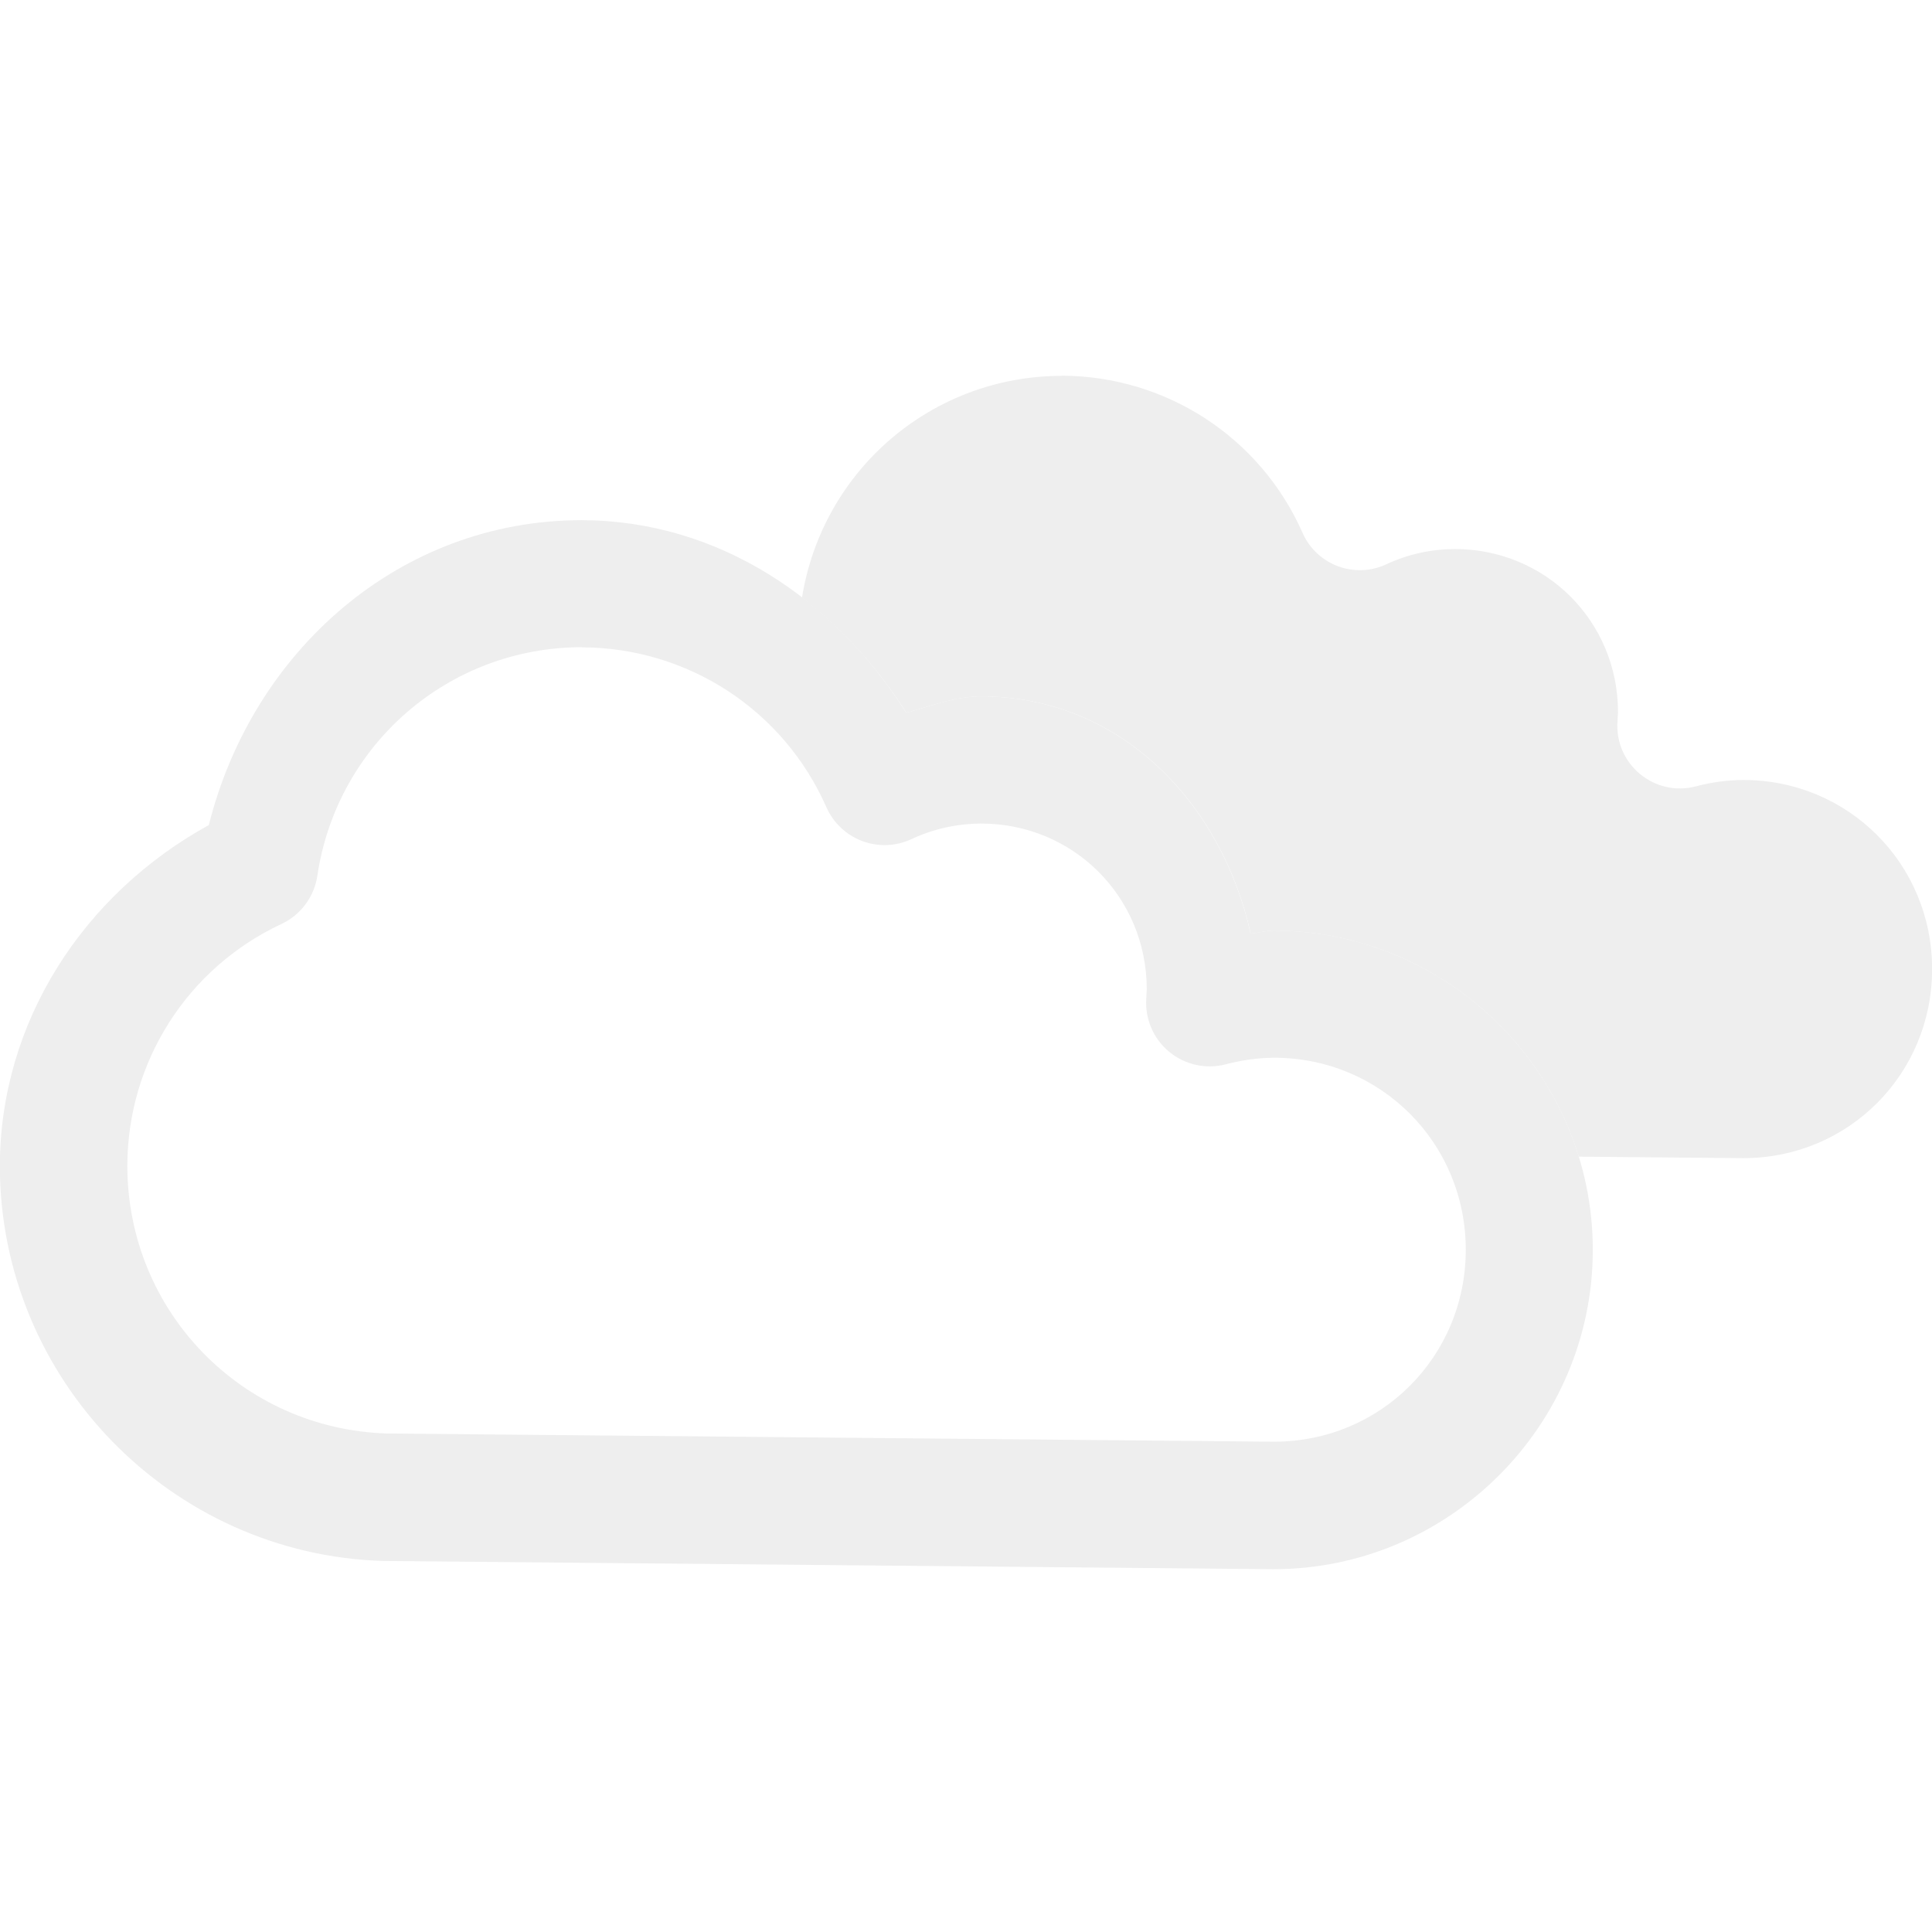
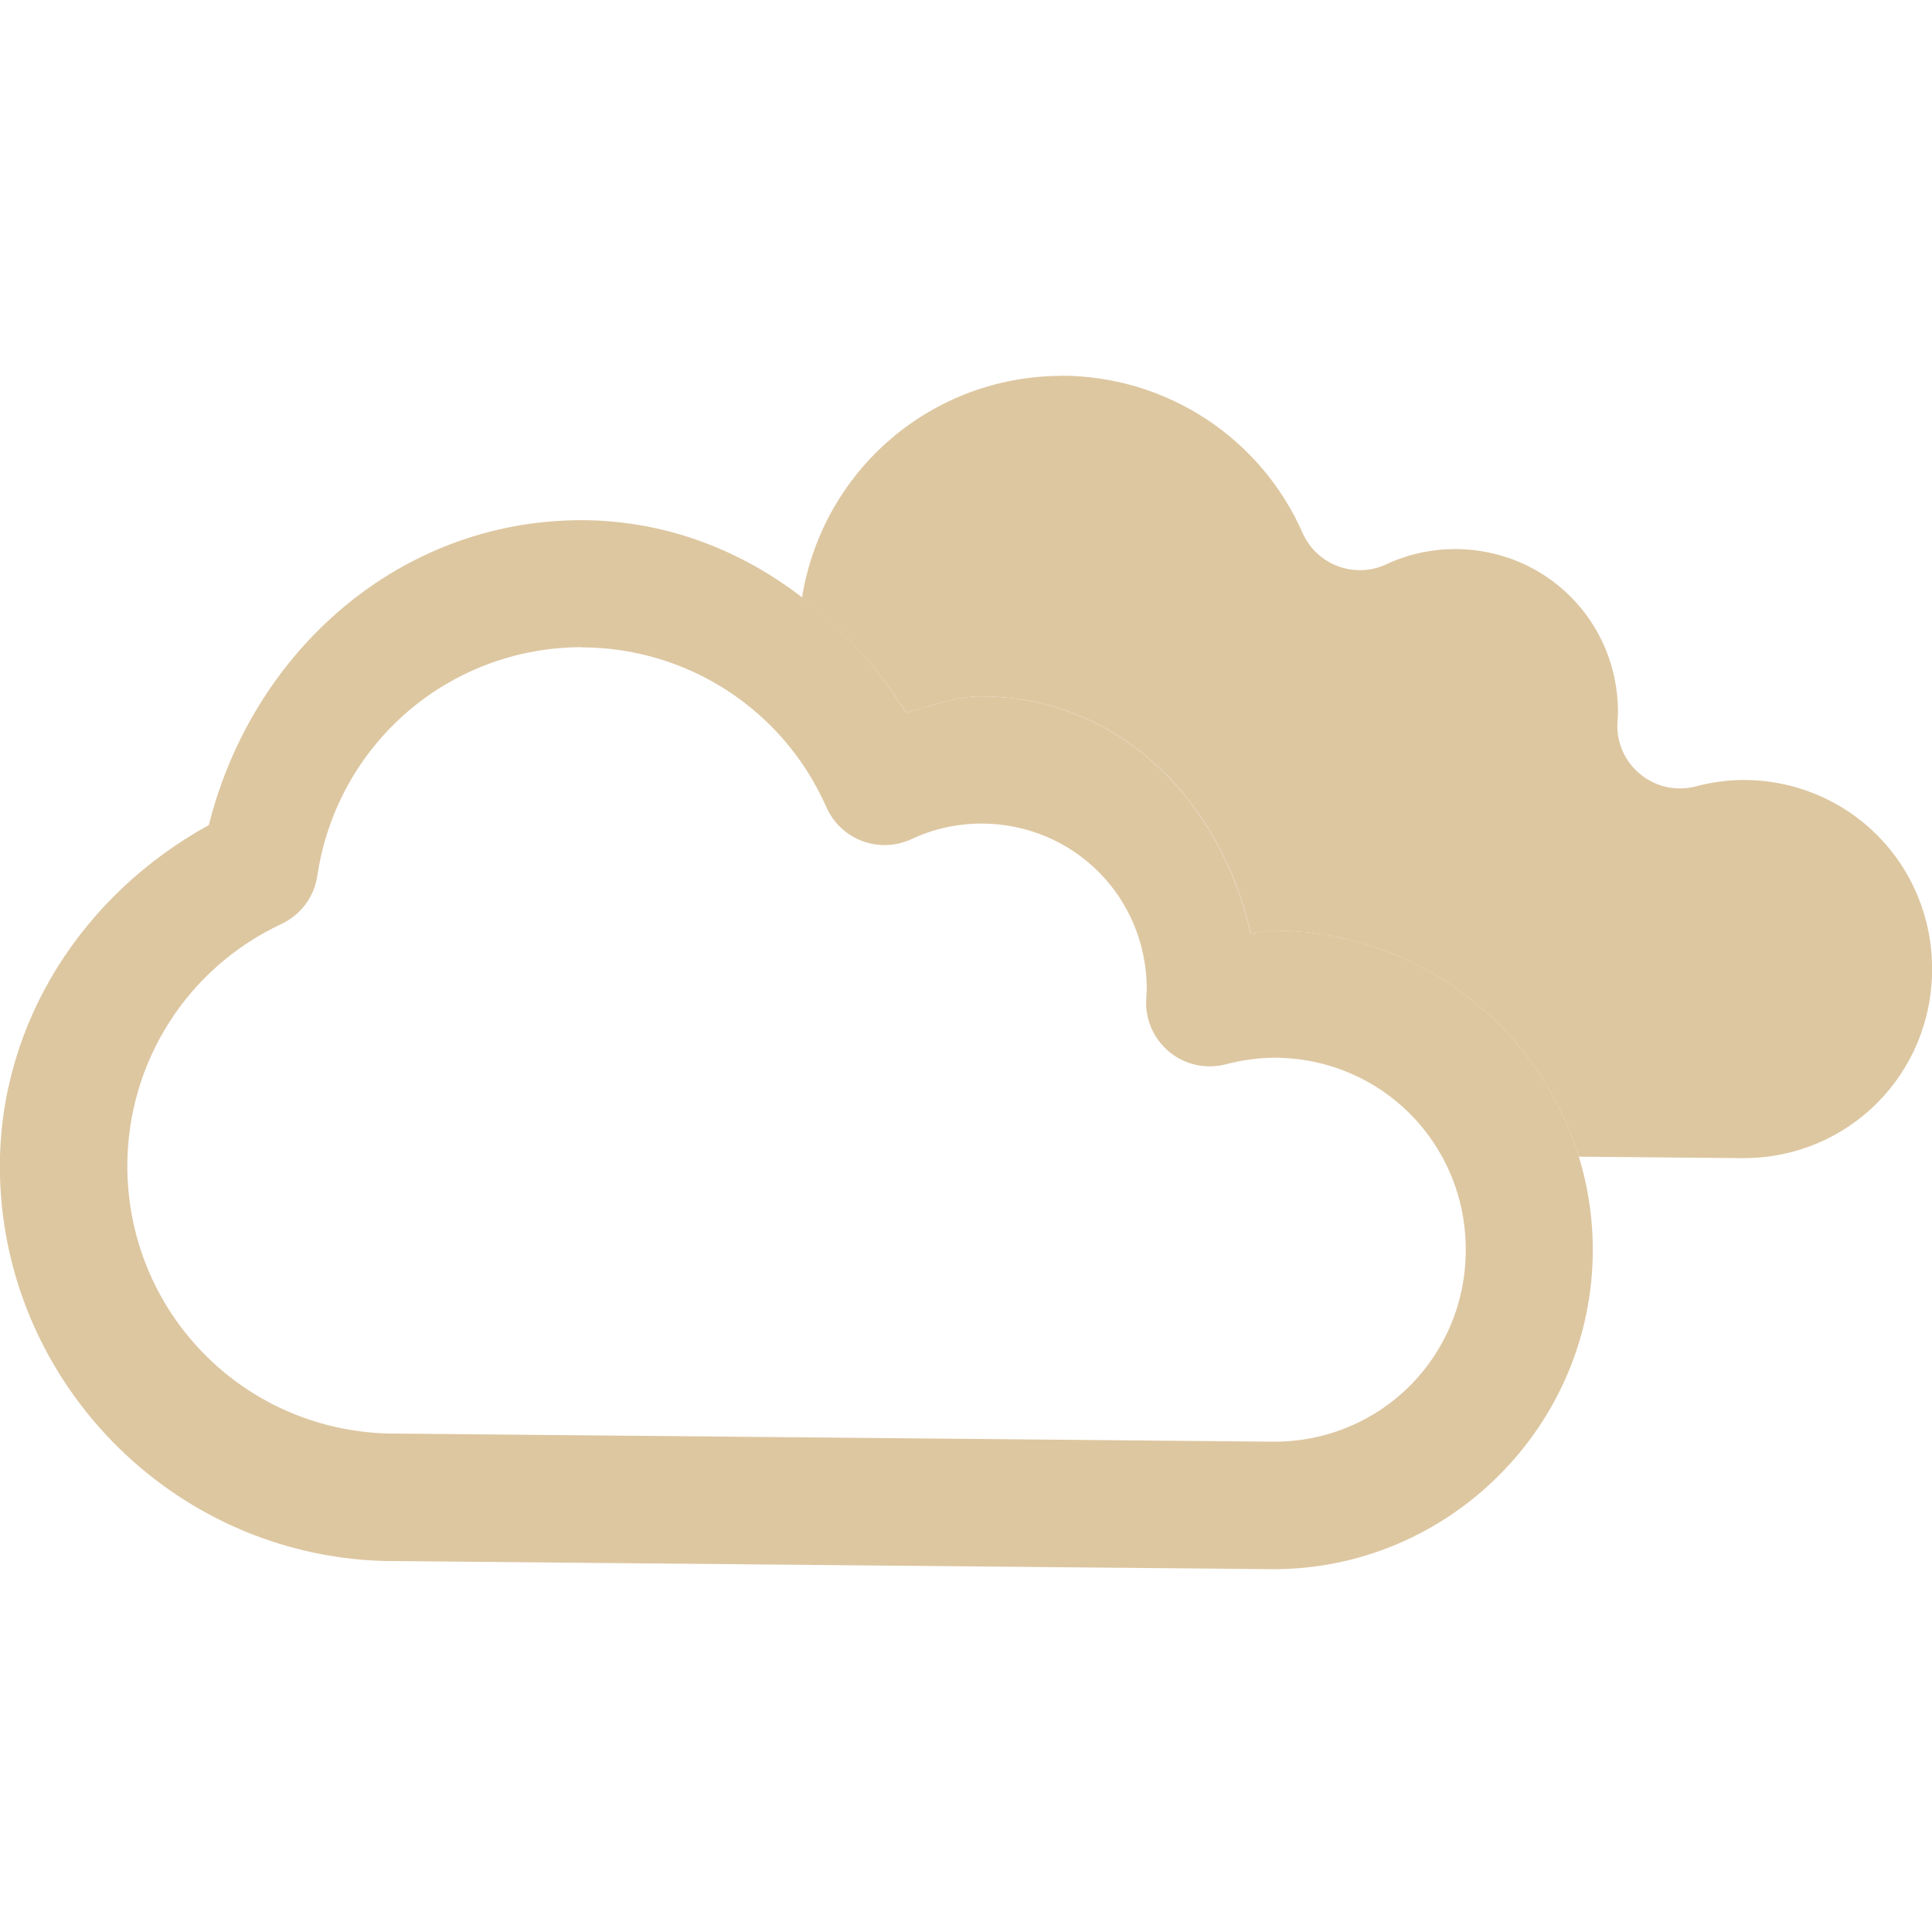
<svg xmlns="http://www.w3.org/2000/svg" width="16" height="16" viewBox="0 0 4.233 4.233" version="1.1" id="svg8">
  <defs id="defs2" />
  <g id="layer1" transform="translate(0,-284.3)">
-     <g id="g839" transform="matrix(0.3325194,0,0,0.3325221,7.7122136e-6,189.6999)" style="fill:#eeeeee;fill-opacity:1">
-       <path transform="matrix(0.2645833,0,0,0.2645833,0,284.3)" id="path818" d="m 26.439,10.084 v 0.004 c -3.233,0.005 -5.954,2.341 -6.467,5.525 1.013,0.78 1.895,1.752 2.598,2.865 0.613,-0.166 1.213,-0.406 1.852,-0.408 0.002,-4e-6 0.004,-4e-6 0.006,0 3.472,-3.77e-4 5.995,2.645 6.719,5.908 0.189,-0.014 0.372,-0.073 0.562,-0.074 0.002,-4e-6 0.004,-4e-6 0.006,0 3.565,-2.47e-4 6.602,2.38 7.602,5.629 l 4.096,0.037 c 2.619,1.89e-4 4.703,-2.09 4.703,-4.709 1.97e-4,-2.619 -2.084,-4.709 -4.703,-4.709 -0.397,0.002 -0.792,0.057 -1.176,0.158 -1.038,0.275 -2.037,-0.556 -1.955,-1.627 0.005,-0.07 0.01,-0.144 0.012,-0.213 0,-0.008 4e-6,-0.01 0,-0.012 -0.003,-2.26 -1.803,-4.057 -4.064,-4.057 -0.587,0.003 -1.167,0.128 -1.699,0.377 C 33.737,15.152 32.794,14.8 32.439,14 31.39,11.62 29.046,10.095 26.445,10.084 Z" style="color:#000000;font-style:normal;font-variant:normal;font-weight:normal;font-stretch:normal;font-size:medium;line-height:normal;font-family:sans-serif;font-variant-ligatures:normal;font-variant-position:normal;font-variant-caps:normal;font-variant-numeric:normal;font-variant-alternates:normal;font-feature-settings:normal;text-indent:0;text-align:start;text-decoration:none;text-decoration-line:none;text-decoration-style:solid;text-decoration-color:#000000;letter-spacing:normal;word-spacing:normal;text-transform:none;writing-mode:lr-tb;direction:ltr;text-orientation:mixed;dominant-baseline:auto;baseline-shift:baseline;text-anchor:start;white-space:normal;shape-padding:0;clip-rule:nonzero;display:inline;overflow:visible;visibility:visible;opacity:1;isolation:auto;mix-blend-mode:normal;color-interpolation:sRGB;color-interpolation-filters:linearRGB;solid-color:#000000;solid-opacity:1;vector-effect:none;fill:#eeeeee;fill-opacity:1;fill-rule:nonzero;stroke:none;stroke-width:3.119;stroke-linecap:round;stroke-linejoin:round;stroke-miterlimit:4;stroke-dasharray:none;stroke-dashoffset:0;stroke-opacity:1;paint-order:markers stroke fill;color-rendering:auto;image-rendering:auto;shape-rendering:auto;text-rendering:auto;enable-background:accumulate" />
-       <path id="path832" d="m 3.832,287.92 c -1.201,8.2e-4 -2.169,0.864 -2.456,2.009 -0.826,0.454 -1.376,1.296 -1.377,2.248 C 7.3868012e-4,293.58 1.125,294.737 2.528,294.778 a 0.419,0.419 0 0 0 0.008,0 l 5.852,0.054 a 0.419,0.419 0 0 0 0.003,0 c 1.157,9e-5 2.104,-0.947 2.104,-2.104 8.3e-5,-1.157 -0.947,-2.104 -2.104,-2.104 a 0.419,0.419 0 0 0 -0.002,0 c -0.05,2.1e-4 -0.099,0.016 -0.149,0.02 -0.192,-0.863 -0.859,-1.563 -1.778,-1.563 a 0.419,0.419 0 0 0 -0.002,0 c -0.169,5.8e-4 -0.327,0.064 -0.489,0.108 -0.471,-0.747 -1.238,-1.267 -2.138,-1.269 a 0.419,0.419 0 0 0 -0.002,0 z m 0.002,0 0.195,0.047 a 0.419,0.419 0 0 0 -0.195,-0.047 z m -0.002,0.838 h 0.002 c 0.699,0.002 1.329,0.413 1.611,1.053 a 0.419,0.419 0 0 0 0.562,0.21 c 0.143,-0.067 0.299,-0.101 0.457,-0.102 0.608,-7e-5 1.091,0.483 1.092,1.09 8e-7,5.6e-4 1e-7,8.3e-4 0,0.002 -4.563e-4,0.018 -0.002,0.038 -0.003,0.057 a 0.419,0.419 0 0 0 0.525,0.437 c 0.103,-0.027 0.209,-0.042 0.316,-0.043 0.704,-5e-5 1.264,0.562 1.264,1.265 5.13e-5,0.704 -0.56,1.265 -1.264,1.265 l -5.841,-0.054 c -0.958,-0.028 -1.713,-0.804 -1.714,-1.763 7.906e-4,-0.685 0.395,-1.304 1.015,-1.594 a 0.419,0.419 0 0 0 0.237,-0.318 c 0.129,-0.867 0.866,-1.505 1.742,-1.506 z" style="color:#000000;font-style:normal;font-variant:normal;font-weight:normal;font-stretch:normal;font-size:medium;line-height:normal;font-family:sans-serif;font-variant-ligatures:normal;font-variant-position:normal;font-variant-caps:normal;font-variant-numeric:normal;font-variant-alternates:normal;font-feature-settings:normal;text-indent:0;text-align:start;text-decoration:none;text-decoration-line:none;text-decoration-style:solid;text-decoration-color:#000000;letter-spacing:normal;word-spacing:normal;text-transform:none;writing-mode:lr-tb;direction:ltr;text-orientation:mixed;dominant-baseline:auto;baseline-shift:baseline;text-anchor:start;white-space:normal;shape-padding:0;clip-rule:nonzero;display:inline;overflow:visible;visibility:visible;opacity:1;isolation:auto;mix-blend-mode:normal;color-interpolation:sRGB;color-interpolation-filters:linearRGB;solid-color:#000000;solid-opacity:1;vector-effect:none;fill:#eeeeee;fill-opacity:1;fill-rule:nonzero;stroke:none;stroke-width:0.838;stroke-linecap:round;stroke-linejoin:round;stroke-miterlimit:4;stroke-dasharray:none;stroke-dashoffset:0;stroke-opacity:1;paint-order:markers stroke fill;color-rendering:auto;image-rendering:auto;shape-rendering:auto;text-rendering:auto;enable-background:accumulate" />
+     <g id="g839" transform="matrix(0.3325194,0,0,0.3325221,7.7122136e-6,189.6999)" style="fill:#ddc7a1;fill-opacity:1">
+       <path transform="matrix(0.2645833,0,0,0.2645833,0,284.3)" id="path818" d="m 26.439,10.084 v 0.004 c -3.233,0.005 -5.954,2.341 -6.467,5.525 1.013,0.78 1.895,1.752 2.598,2.865 0.613,-0.166 1.213,-0.406 1.852,-0.408 0.002,-4e-6 0.004,-4e-6 0.006,0 3.472,-3.77e-4 5.995,2.645 6.719,5.908 0.189,-0.014 0.372,-0.073 0.562,-0.074 0.002,-4e-6 0.004,-4e-6 0.006,0 3.565,-2.47e-4 6.602,2.38 7.602,5.629 l 4.096,0.037 c 2.619,1.89e-4 4.703,-2.09 4.703,-4.709 1.97e-4,-2.619 -2.084,-4.709 -4.703,-4.709 -0.397,0.002 -0.792,0.057 -1.176,0.158 -1.038,0.275 -2.037,-0.556 -1.955,-1.627 0.005,-0.07 0.01,-0.144 0.012,-0.213 0,-0.008 4e-6,-0.01 0,-0.012 -0.003,-2.26 -1.803,-4.057 -4.064,-4.057 -0.587,0.003 -1.167,0.128 -1.699,0.377 C 33.737,15.152 32.794,14.8 32.439,14 31.39,11.62 29.046,10.095 26.445,10.084 Z" style="color:#000000;font-style:normal;font-variant:normal;font-weight:normal;font-stretch:normal;font-size:medium;line-height:normal;font-family:sans-serif;font-variant-ligatures:normal;font-variant-position:normal;font-variant-caps:normal;font-variant-numeric:normal;font-variant-alternates:normal;font-feature-settings:normal;text-indent:0;text-align:start;text-decoration:none;text-decoration-line:none;text-decoration-style:solid;text-decoration-color:#000000;letter-spacing:normal;word-spacing:normal;text-transform:none;writing-mode:lr-tb;direction:ltr;text-orientation:mixed;dominant-baseline:auto;baseline-shift:baseline;text-anchor:start;white-space:normal;shape-padding:0;clip-rule:nonzero;display:inline;overflow:visible;visibility:visible;opacity:1;isolation:auto;mix-blend-mode:normal;color-interpolation:sRGB;color-interpolation-filters:linearRGB;solid-color:#000000;solid-opacity:1;vector-effect:none;fill:#ddc7a1;fill-opacity:1;fill-rule:nonzero;stroke:none;stroke-width:3.119;stroke-linecap:round;stroke-linejoin:round;stroke-miterlimit:4;stroke-dasharray:none;stroke-dashoffset:0;stroke-opacity:1;paint-order:markers stroke fill;color-rendering:auto;image-rendering:auto;shape-rendering:auto;text-rendering:auto;enable-background:accumulate" />
+       <path id="path832" d="m 3.832,287.92 c -1.201,8.2e-4 -2.169,0.864 -2.456,2.009 -0.826,0.454 -1.376,1.296 -1.377,2.248 C 7.3868012e-4,293.58 1.125,294.737 2.528,294.778 a 0.419,0.419 0 0 0 0.008,0 l 5.852,0.054 a 0.419,0.419 0 0 0 0.003,0 c 1.157,9e-5 2.104,-0.947 2.104,-2.104 8.3e-5,-1.157 -0.947,-2.104 -2.104,-2.104 a 0.419,0.419 0 0 0 -0.002,0 c -0.05,2.1e-4 -0.099,0.016 -0.149,0.02 -0.192,-0.863 -0.859,-1.563 -1.778,-1.563 a 0.419,0.419 0 0 0 -0.002,0 c -0.169,5.8e-4 -0.327,0.064 -0.489,0.108 -0.471,-0.747 -1.238,-1.267 -2.138,-1.269 a 0.419,0.419 0 0 0 -0.002,0 z m 0.002,0 0.195,0.047 a 0.419,0.419 0 0 0 -0.195,-0.047 z m -0.002,0.838 h 0.002 c 0.699,0.002 1.329,0.413 1.611,1.053 a 0.419,0.419 0 0 0 0.562,0.21 c 0.143,-0.067 0.299,-0.101 0.457,-0.102 0.608,-7e-5 1.091,0.483 1.092,1.09 8e-7,5.6e-4 1e-7,8.3e-4 0,0.002 -4.563e-4,0.018 -0.002,0.038 -0.003,0.057 a 0.419,0.419 0 0 0 0.525,0.437 c 0.103,-0.027 0.209,-0.042 0.316,-0.043 0.704,-5e-5 1.264,0.562 1.264,1.265 5.13e-5,0.704 -0.56,1.265 -1.264,1.265 l -5.841,-0.054 c -0.958,-0.028 -1.713,-0.804 -1.714,-1.763 7.906e-4,-0.685 0.395,-1.304 1.015,-1.594 a 0.419,0.419 0 0 0 0.237,-0.318 c 0.129,-0.867 0.866,-1.505 1.742,-1.506 z" style="color:#000000;font-style:normal;font-variant:normal;font-weight:normal;font-stretch:normal;font-size:medium;line-height:normal;font-family:sans-serif;font-variant-ligatures:normal;font-variant-position:normal;font-variant-caps:normal;font-variant-numeric:normal;font-variant-alternates:normal;font-feature-settings:normal;text-indent:0;text-align:start;text-decoration:none;text-decoration-line:none;text-decoration-style:solid;text-decoration-color:#000000;letter-spacing:normal;word-spacing:normal;text-transform:none;writing-mode:lr-tb;direction:ltr;text-orientation:mixed;dominant-baseline:auto;baseline-shift:baseline;text-anchor:start;white-space:normal;shape-padding:0;clip-rule:nonzero;display:inline;overflow:visible;visibility:visible;opacity:1;isolation:auto;mix-blend-mode:normal;color-interpolation:sRGB;color-interpolation-filters:linearRGB;solid-color:#000000;solid-opacity:1;vector-effect:none;fill:#ddc7a1;fill-opacity:1;fill-rule:nonzero;stroke:none;stroke-width:0.838;stroke-linecap:round;stroke-linejoin:round;stroke-miterlimit:4;stroke-dasharray:none;stroke-dashoffset:0;stroke-opacity:1;paint-order:markers stroke fill;color-rendering:auto;image-rendering:auto;shape-rendering:auto;text-rendering:auto;enable-background:accumulate" />
    </g>
  </g>
</svg>
